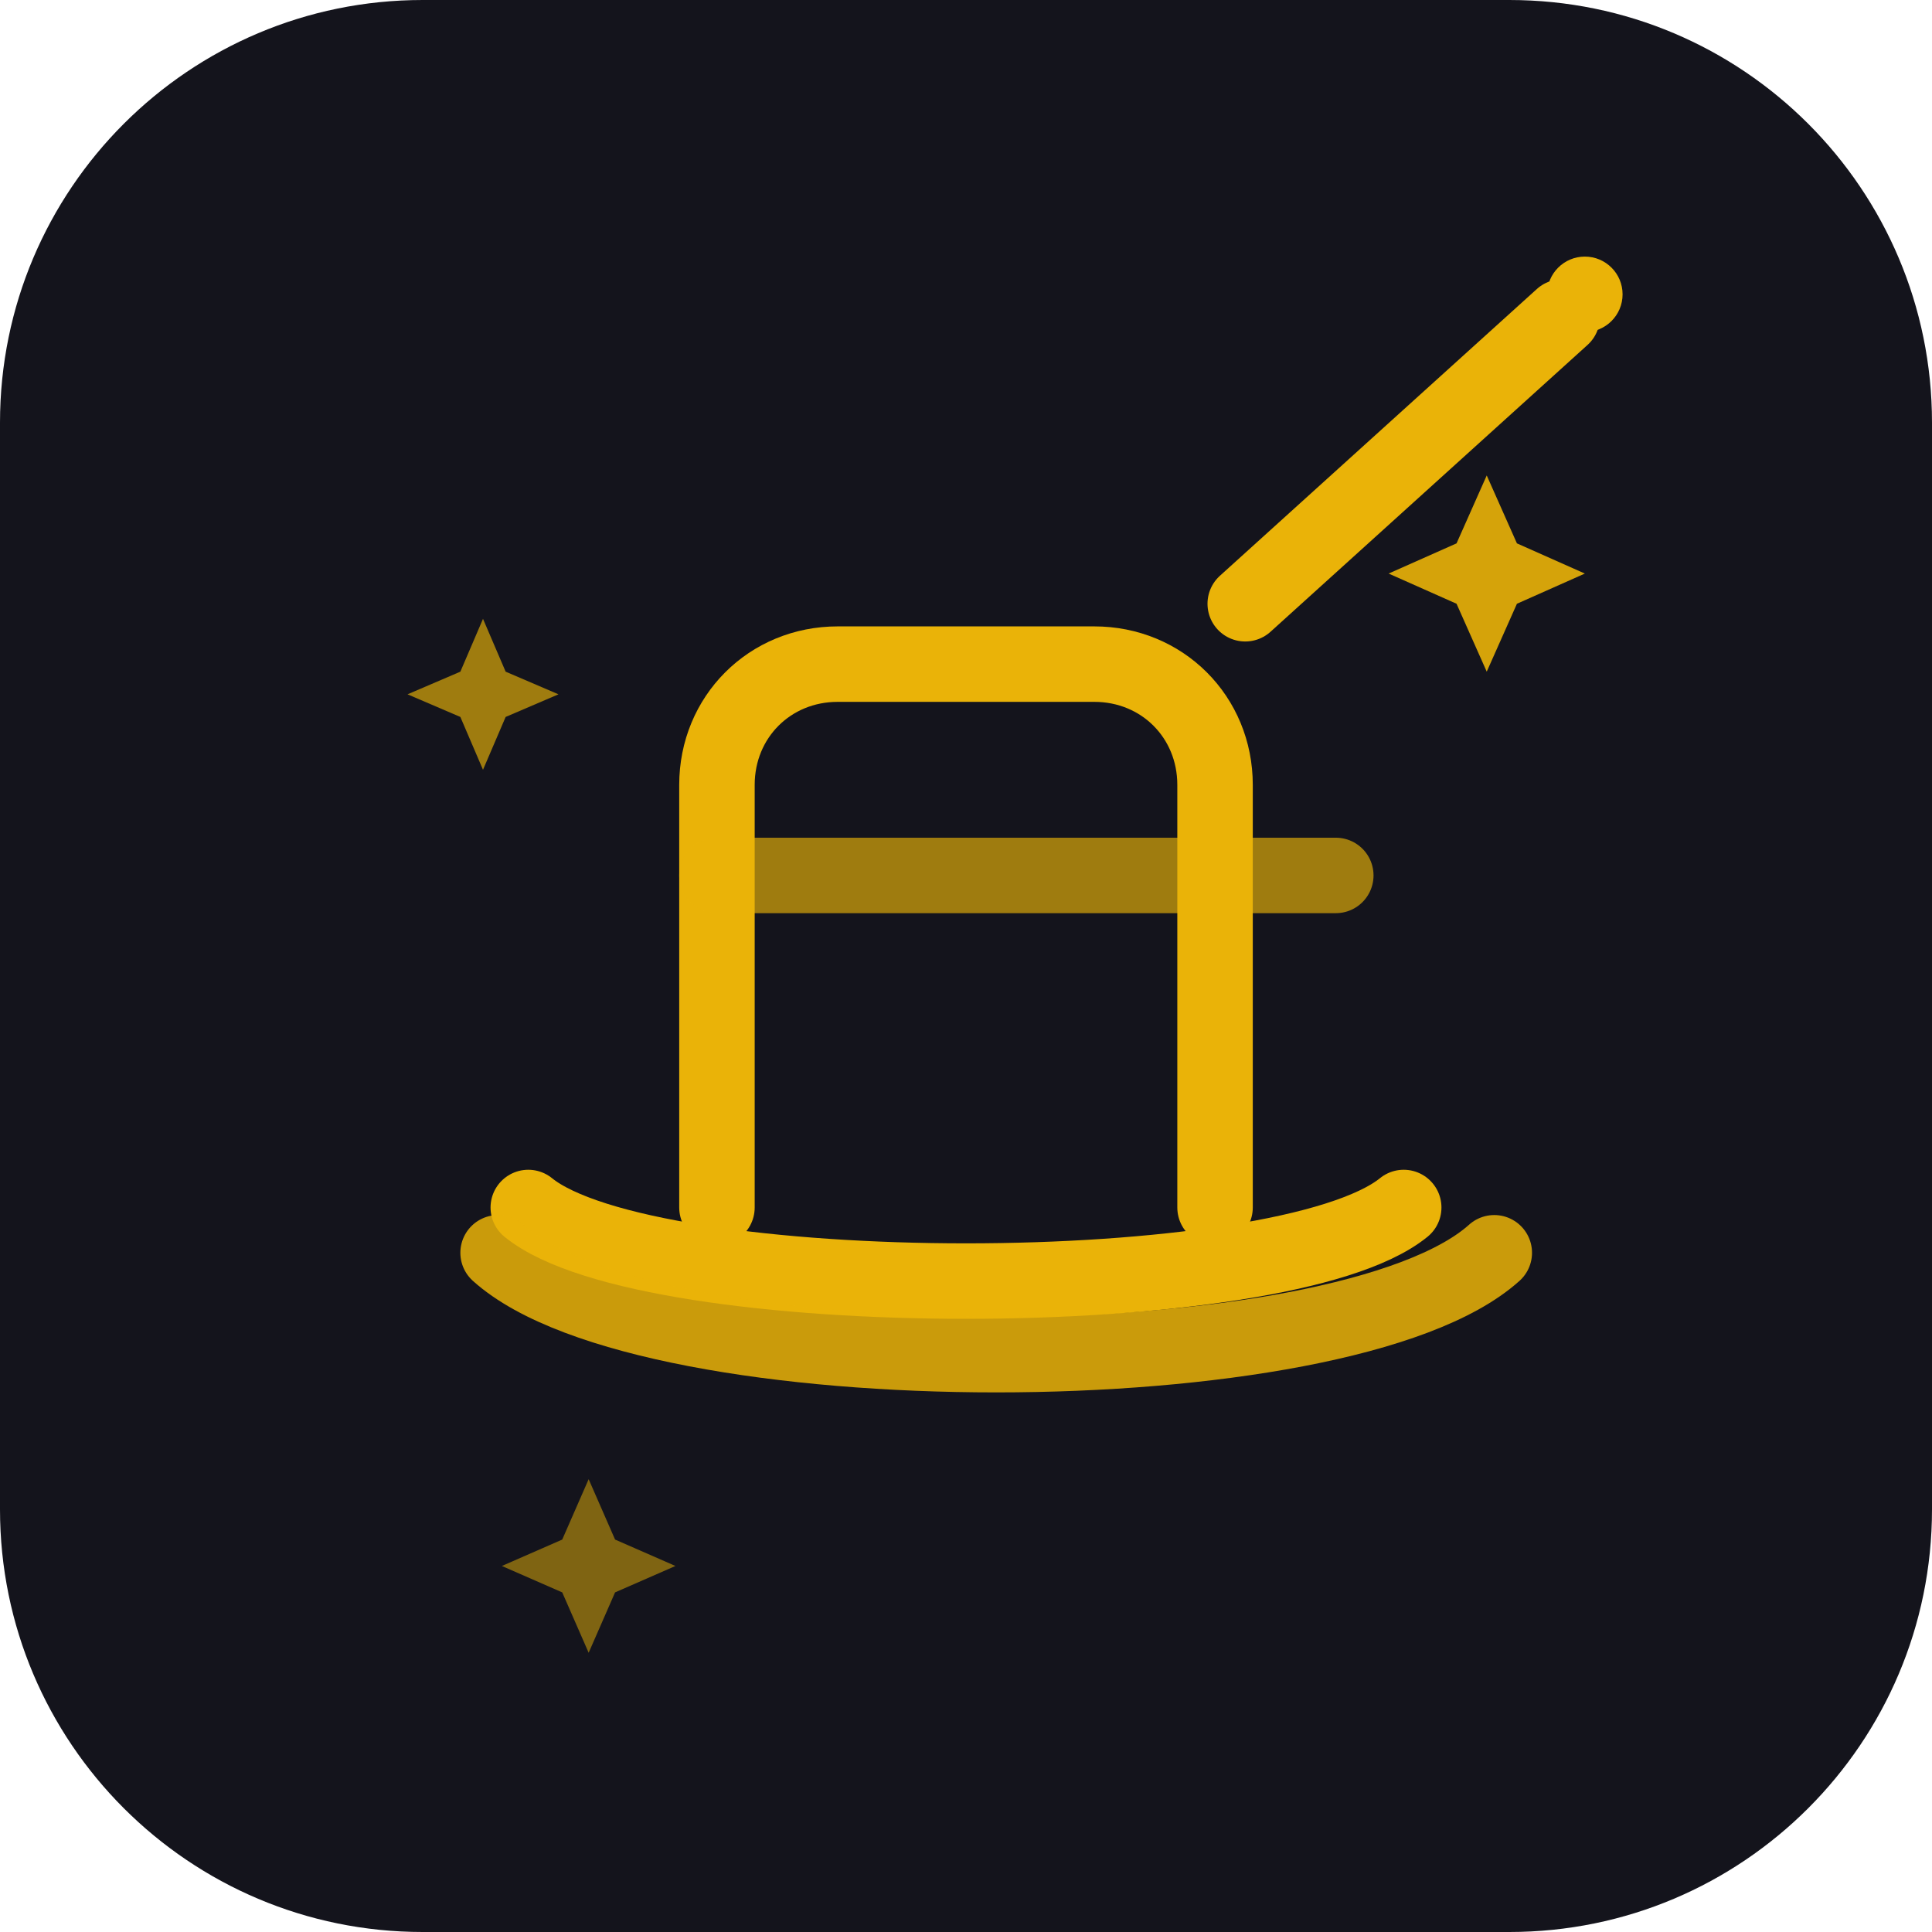
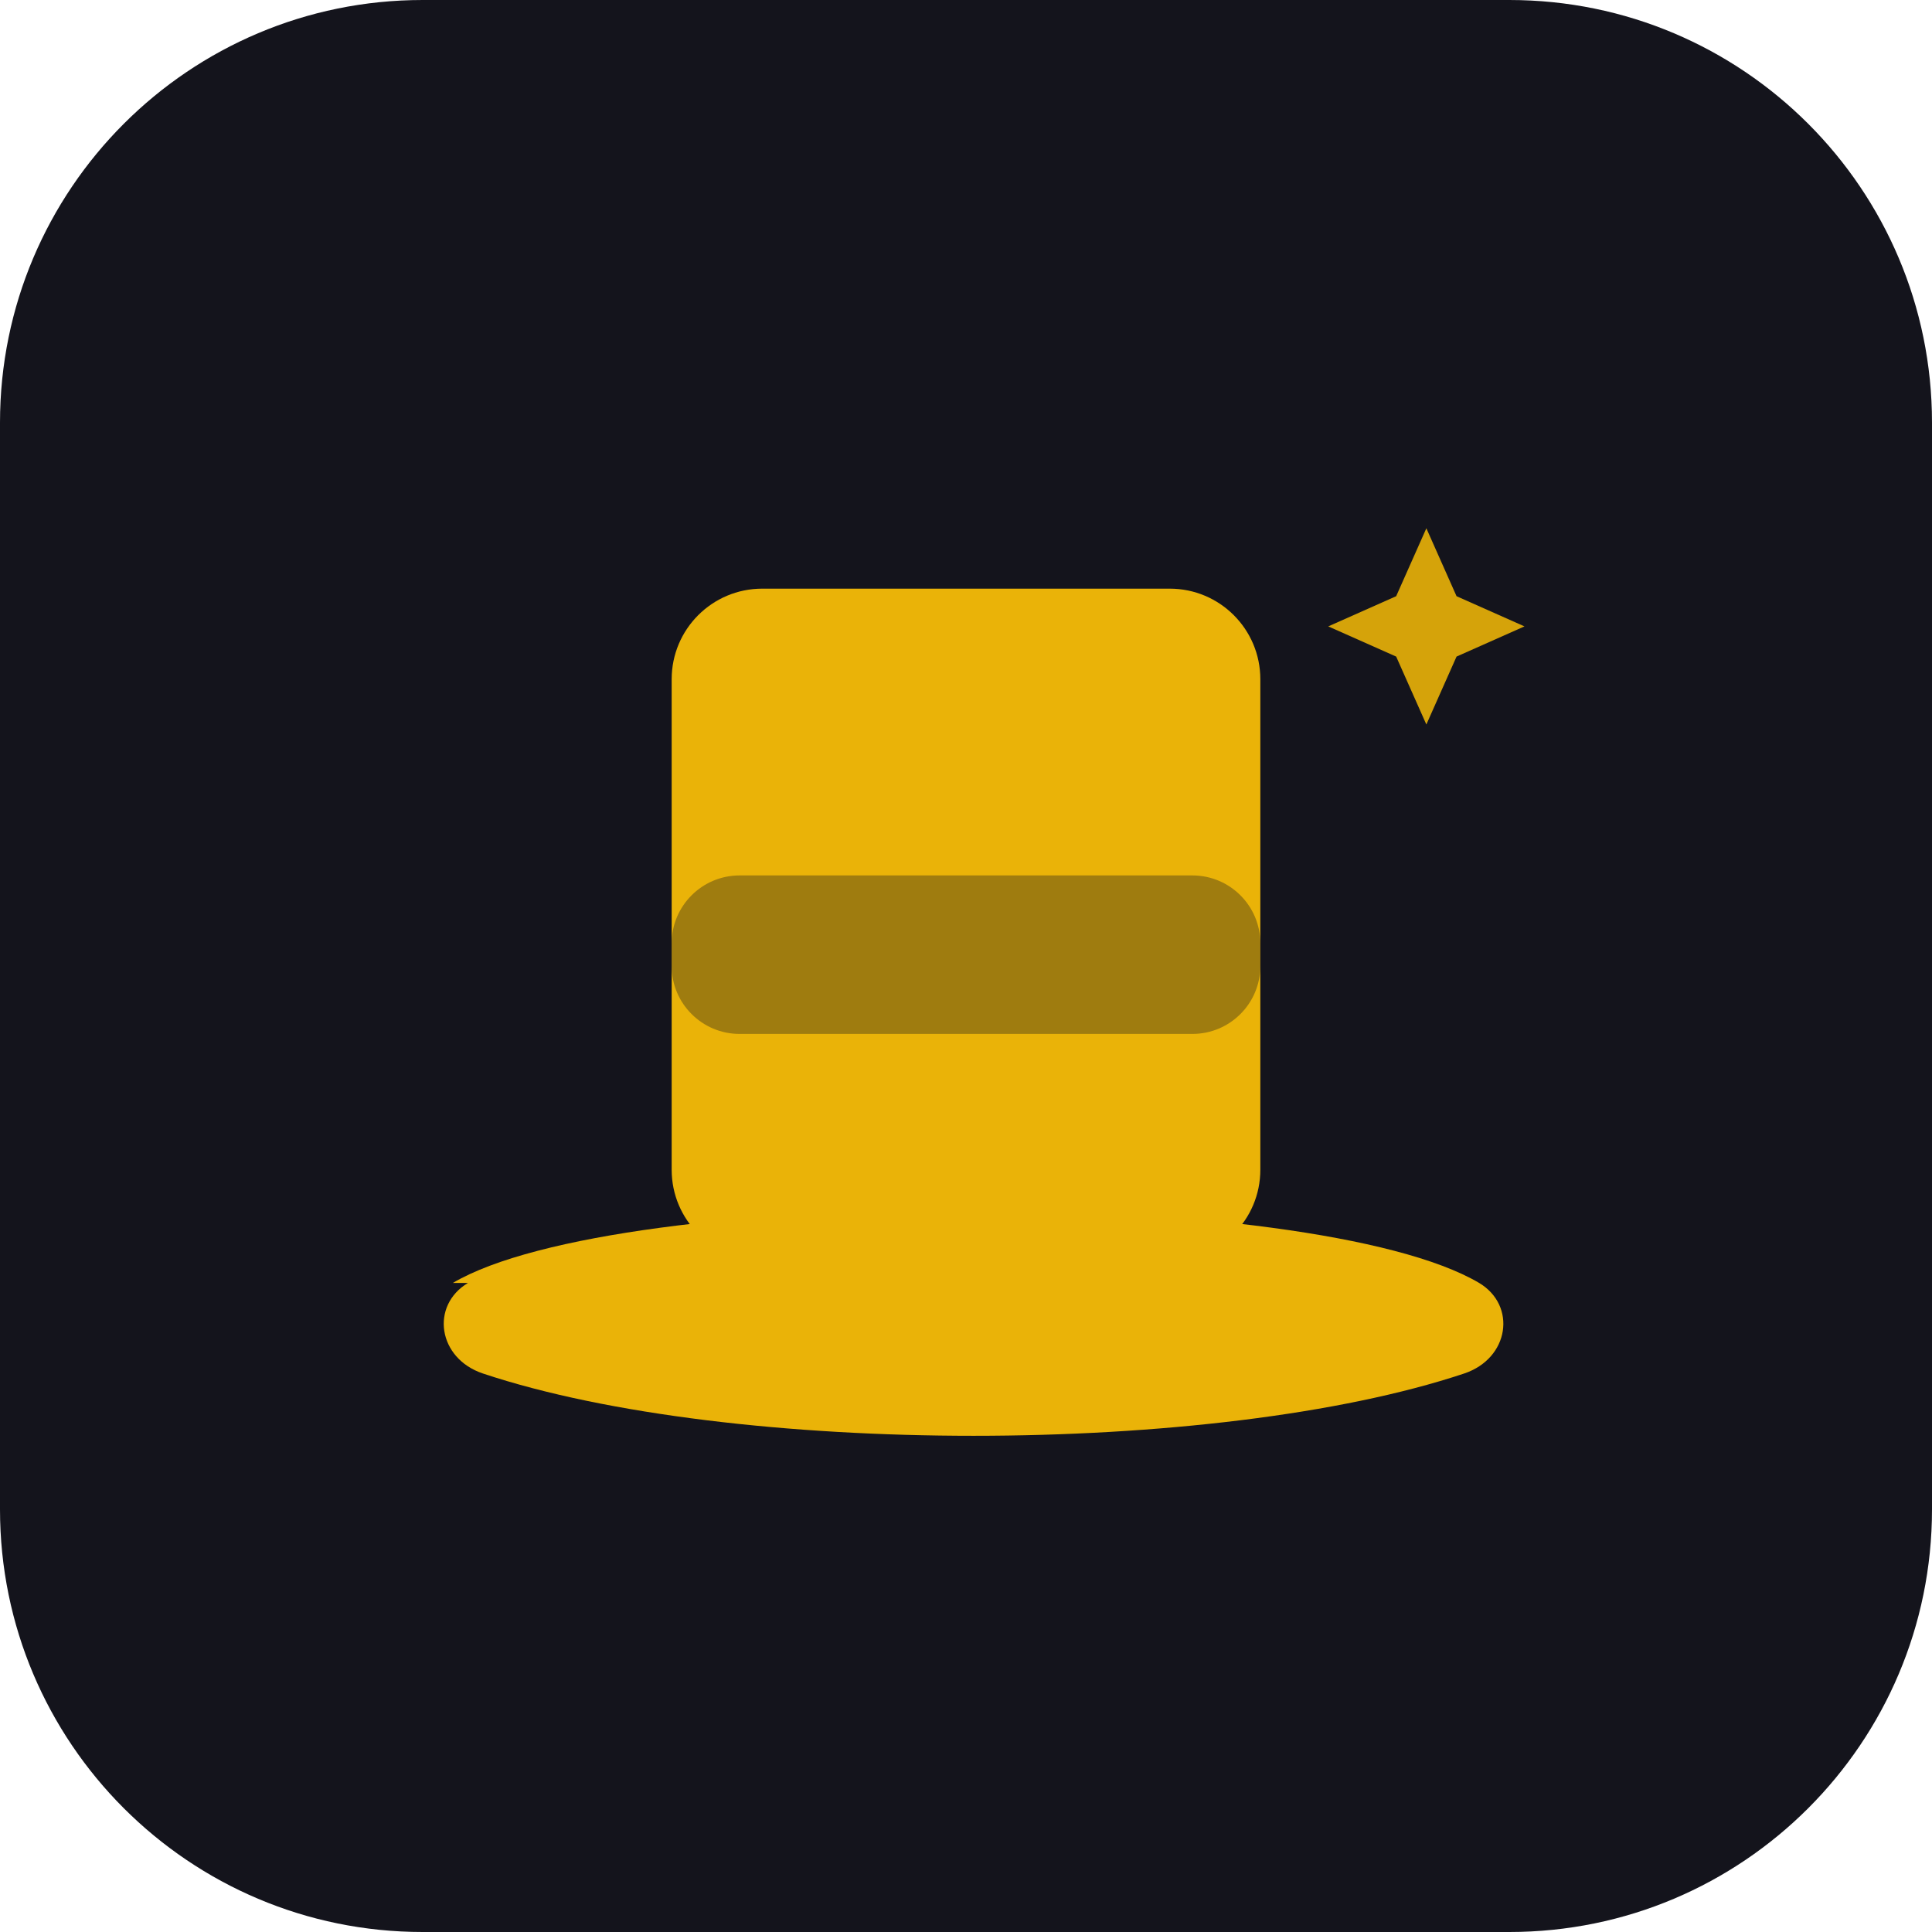
<svg xmlns="http://www.w3.org/2000/svg" width="512" height="512" viewBox="0 0 512 512" role="img" aria-label="Magician Essen favicon">
  <rect width="512" height="512" rx="112" fill="#14141c" />
-   <g fill="none" stroke="#eab308" stroke-width="20" stroke-linecap="round" stroke-linejoin="round">
-     <path d="M140 320c32 26 200 26 232 0" />
-     <path d="M132 332c40 36 224 36 264 0" opacity="0.85" />
-     <path d="M190 320V208c0-18 14-32 32-32h68c18 0 32 14 32 32v112" />
-     <path d="M190 232h164" opacity="0.65" />
-     <path d="M330 160L414 84" />
-   </g>
  <g fill="#eab308">
-     <circle cx="420" cy="78" r="10" />
-     <path d="M394 126l8 18 18 8-18 8-8 18-8-18-18-8 18-8 8-18z" opacity="0.9" />
-     <path d="M128 164l6 14 14 6-14 6-6 14-6-14-14-6 14-6 6-14z" opacity="0.65" />
-     <path d="M156 392l7 16 16 7-16 7-7 16-7-16-16-7 16-7 7-16z" opacity="0.5" />
+     <rect x="178" y="156" width="156" height="178" rx="24" />
+     <rect x="178" y="232" width="156" height="42" rx="18" fill="#14141c" opacity="0.35" />
+     <path d="M120 340c44-26 228-26 272 0 10 6 8 20-4 24-66 22-194 22-260 0-12-4-14-18-4-24z" />
+     <path d="M378 140l8 18 18 8-18 8-8 18-8-18-18-8 18-8 8-18z" opacity="0.9" />
  </g>
</svg>
